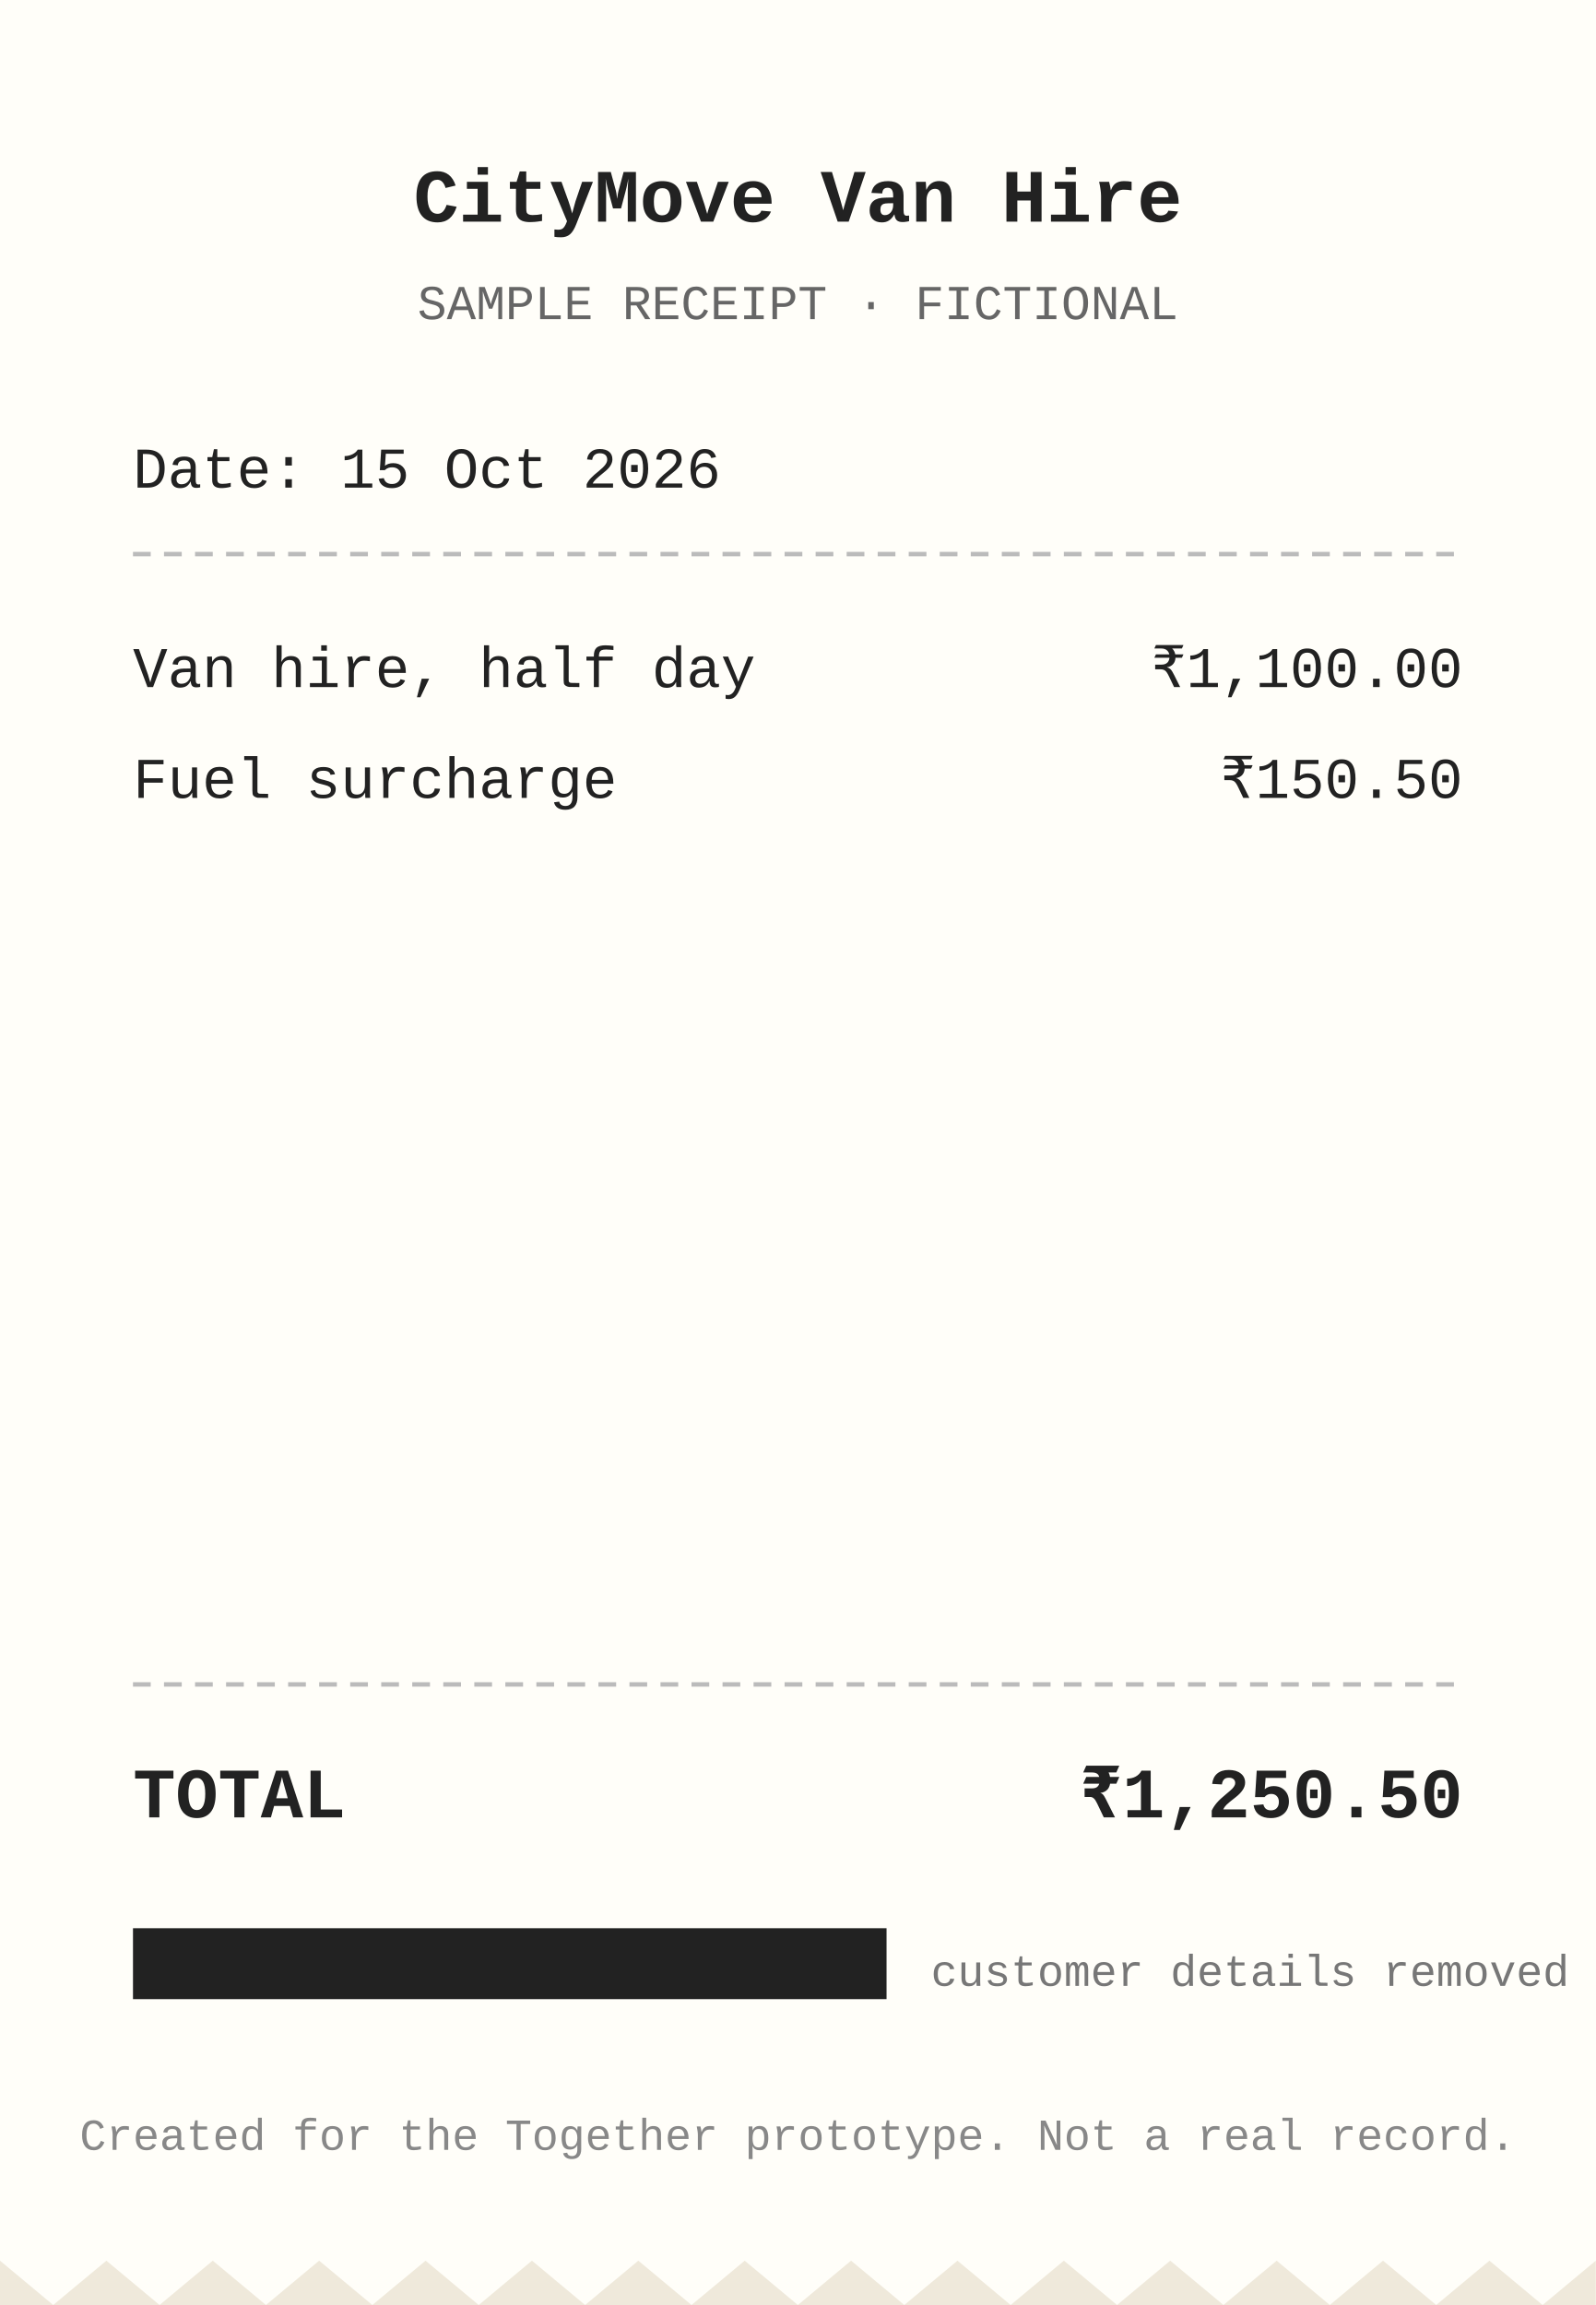
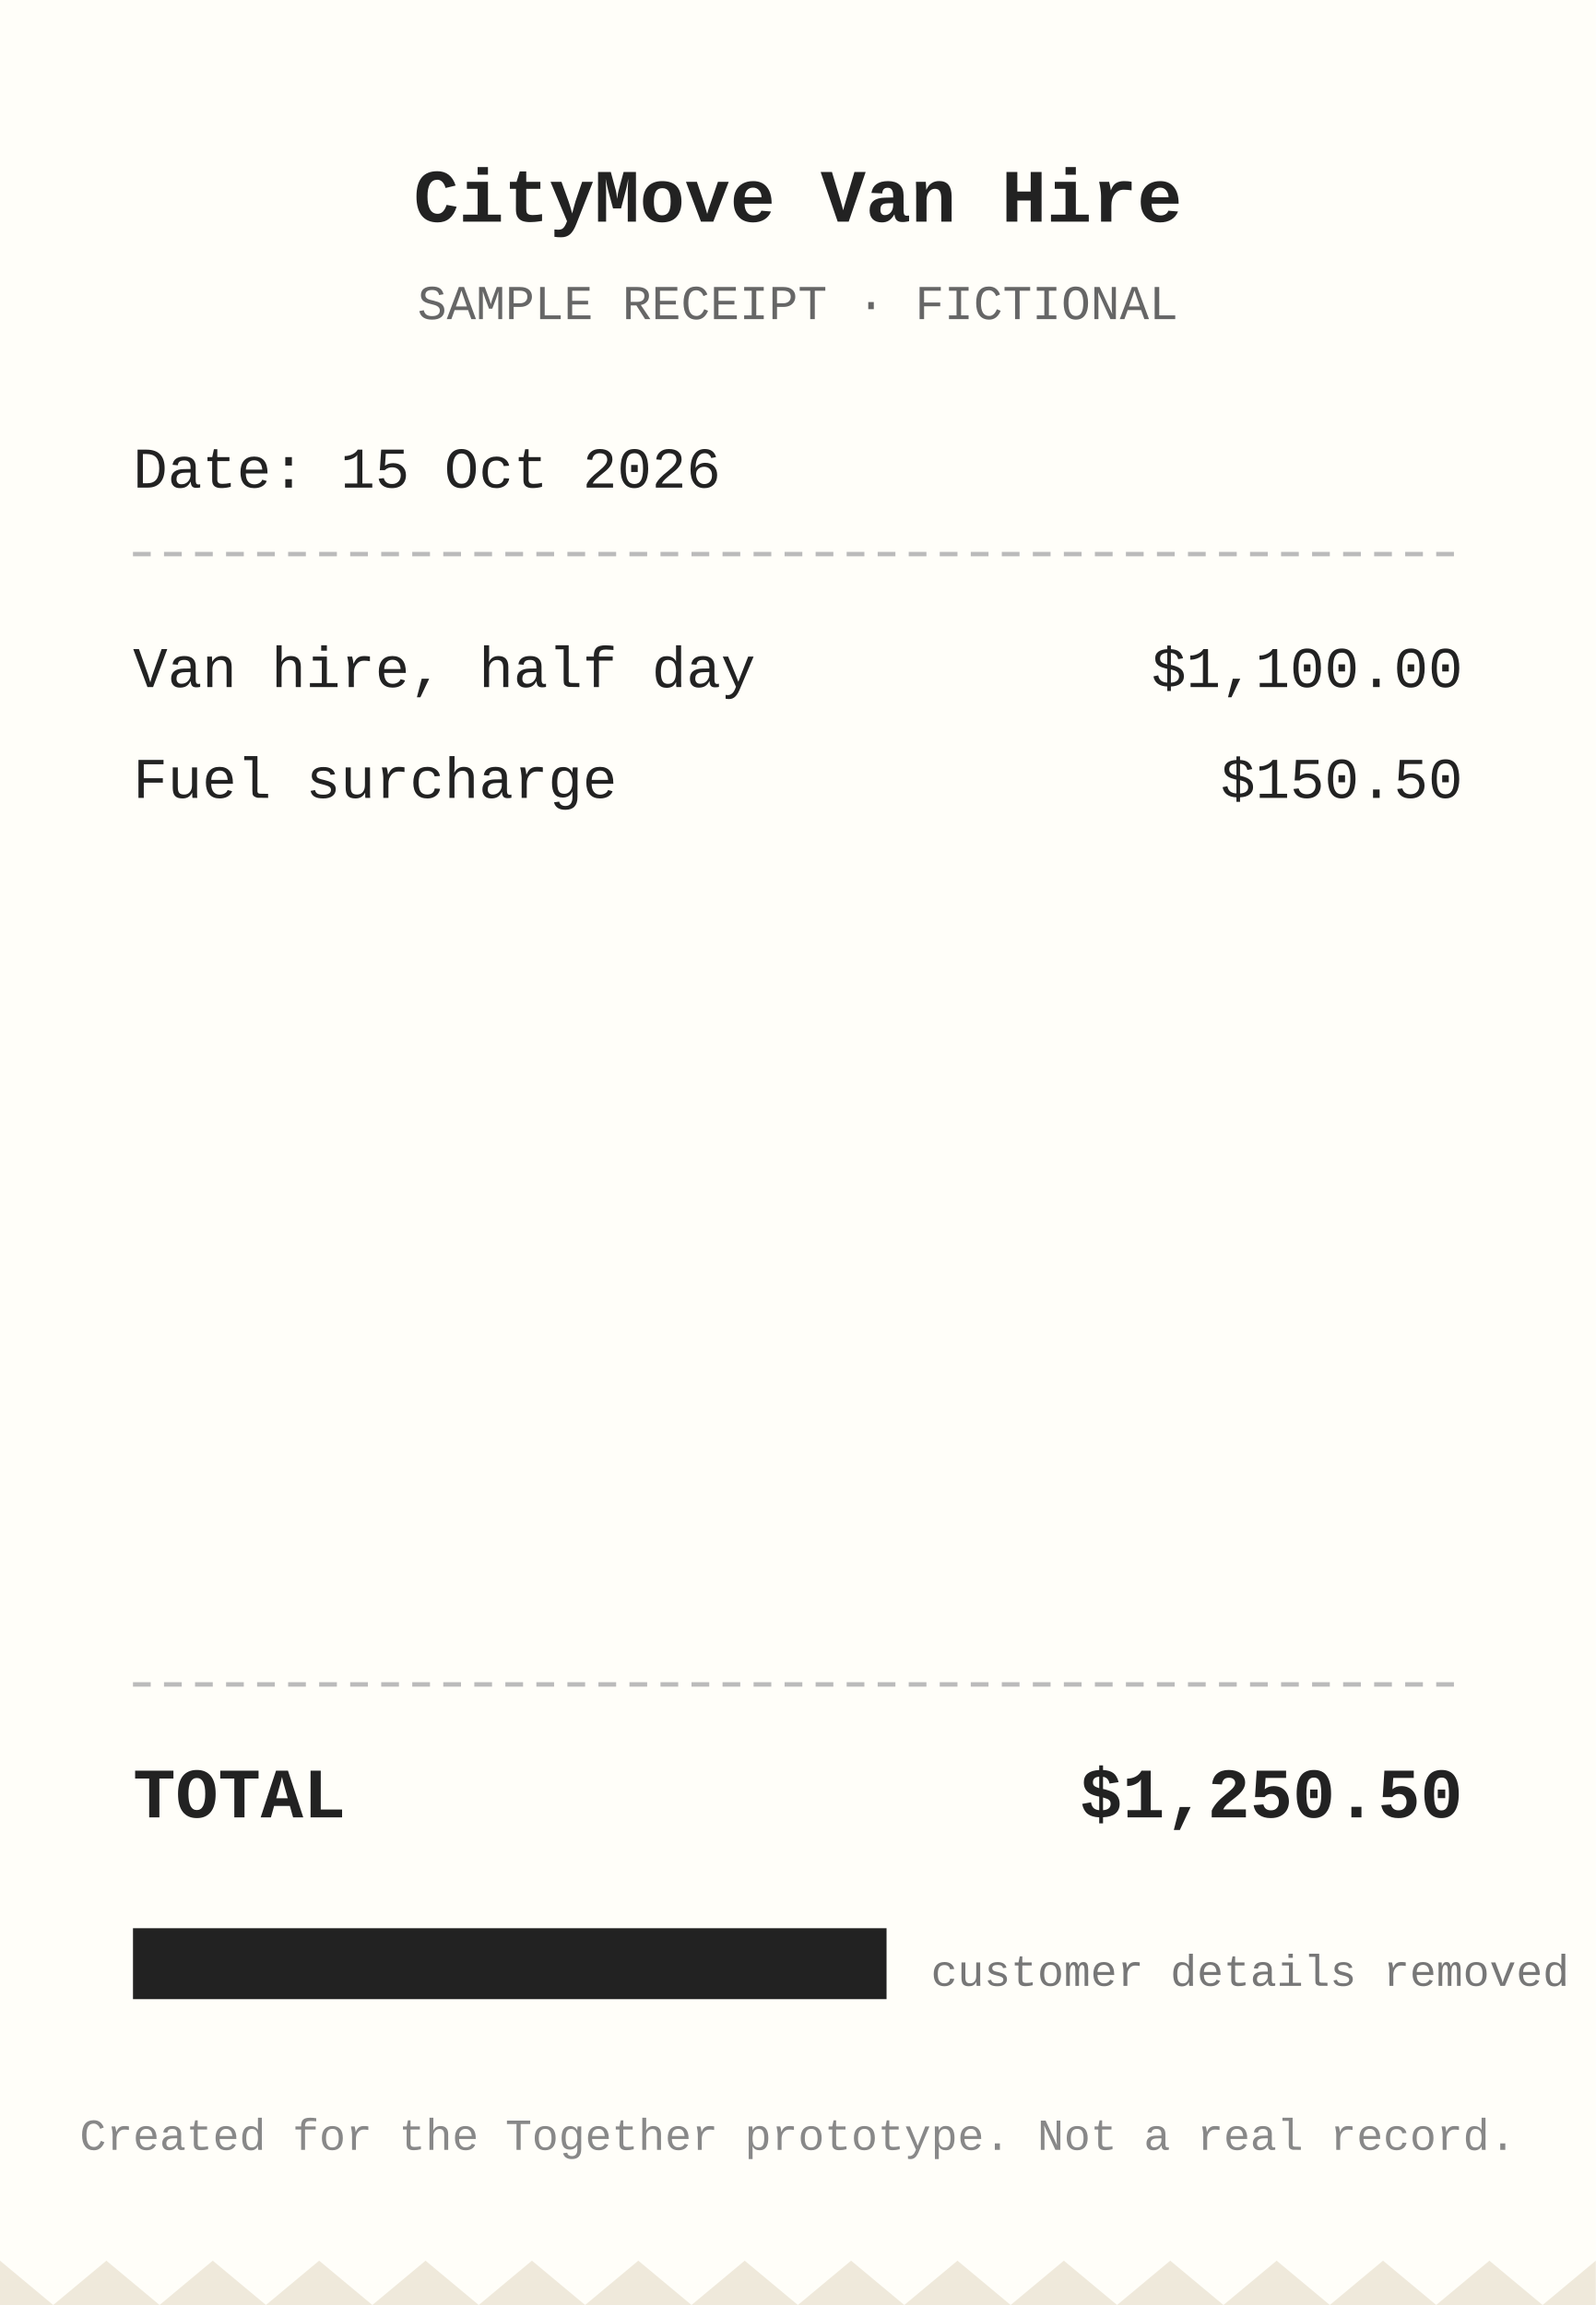
<svg xmlns="http://www.w3.org/2000/svg" viewBox="0 0 360 520" font-family="'Courier New', monospace">
  <rect width="360" height="520" fill="#fffef9" />
  <path d="M0 510 l12 10 12-10 12 10 12-10 12 10 12-10 12 10 12-10 12 10 12-10 12 10 12-10 12 10 12-10 12 10 12-10 12 10 12-10 12 10 12-10 12 10 12-10 12 10 12-10 12 10 12-10 12 10 12-10 12 10 12-10 V520 H0Z" fill="#efe9db" />
  <text x="180" y="50" font-size="17" text-anchor="middle" font-weight="700" fill="#222">CityMove Van Hire</text>
  <text x="180" y="72" font-size="11" text-anchor="middle" fill="#666">SAMPLE RECEIPT · FICTIONAL</text>
  <text x="30" y="110" font-size="13" fill="#222">Date: 15 Oct 2026</text>
  <line x1="30" y1="125" x2="330" y2="125" stroke="#bbb" stroke-dasharray="4 3" />
  <text x="30" y="155" font-size="13" fill="#222">Van hire, half day</text>
-   <text x="330" y="155" font-size="13" text-anchor="end" fill="#222">₹1,100.00</text>
+   <text x="330" y="155" font-size="13" text-anchor="end" fill="#222">$1,100.00</text>
  <text x="30" y="180" font-size="13" fill="#222">Fuel surcharge</text>
-   <text x="330" y="180" font-size="13" text-anchor="end" fill="#222">₹150.50</text>
+   <text x="330" y="180" font-size="13" text-anchor="end" fill="#222">$150.50</text>
  <line x1="30" y1="380" x2="330" y2="380" stroke="#bbb" stroke-dasharray="4 3" />
  <text x="30" y="410" font-size="16" font-weight="700" fill="#222">TOTAL</text>
-   <text x="330" y="410" font-size="16" font-weight="700" text-anchor="end" fill="#222">₹1,250.50</text>
+   <text x="330" y="410" font-size="16" font-weight="700" text-anchor="end" fill="#222">$1,250.50</text>
  <rect x="30" y="435" width="170" height="16" fill="#222" />
  <text x="210" y="448" font-size="10" fill="#777">customer details removed</text>
  <text x="180" y="485" font-size="10" text-anchor="middle" fill="#888">Created for the Together prototype. Not a real record.</text>
</svg>
